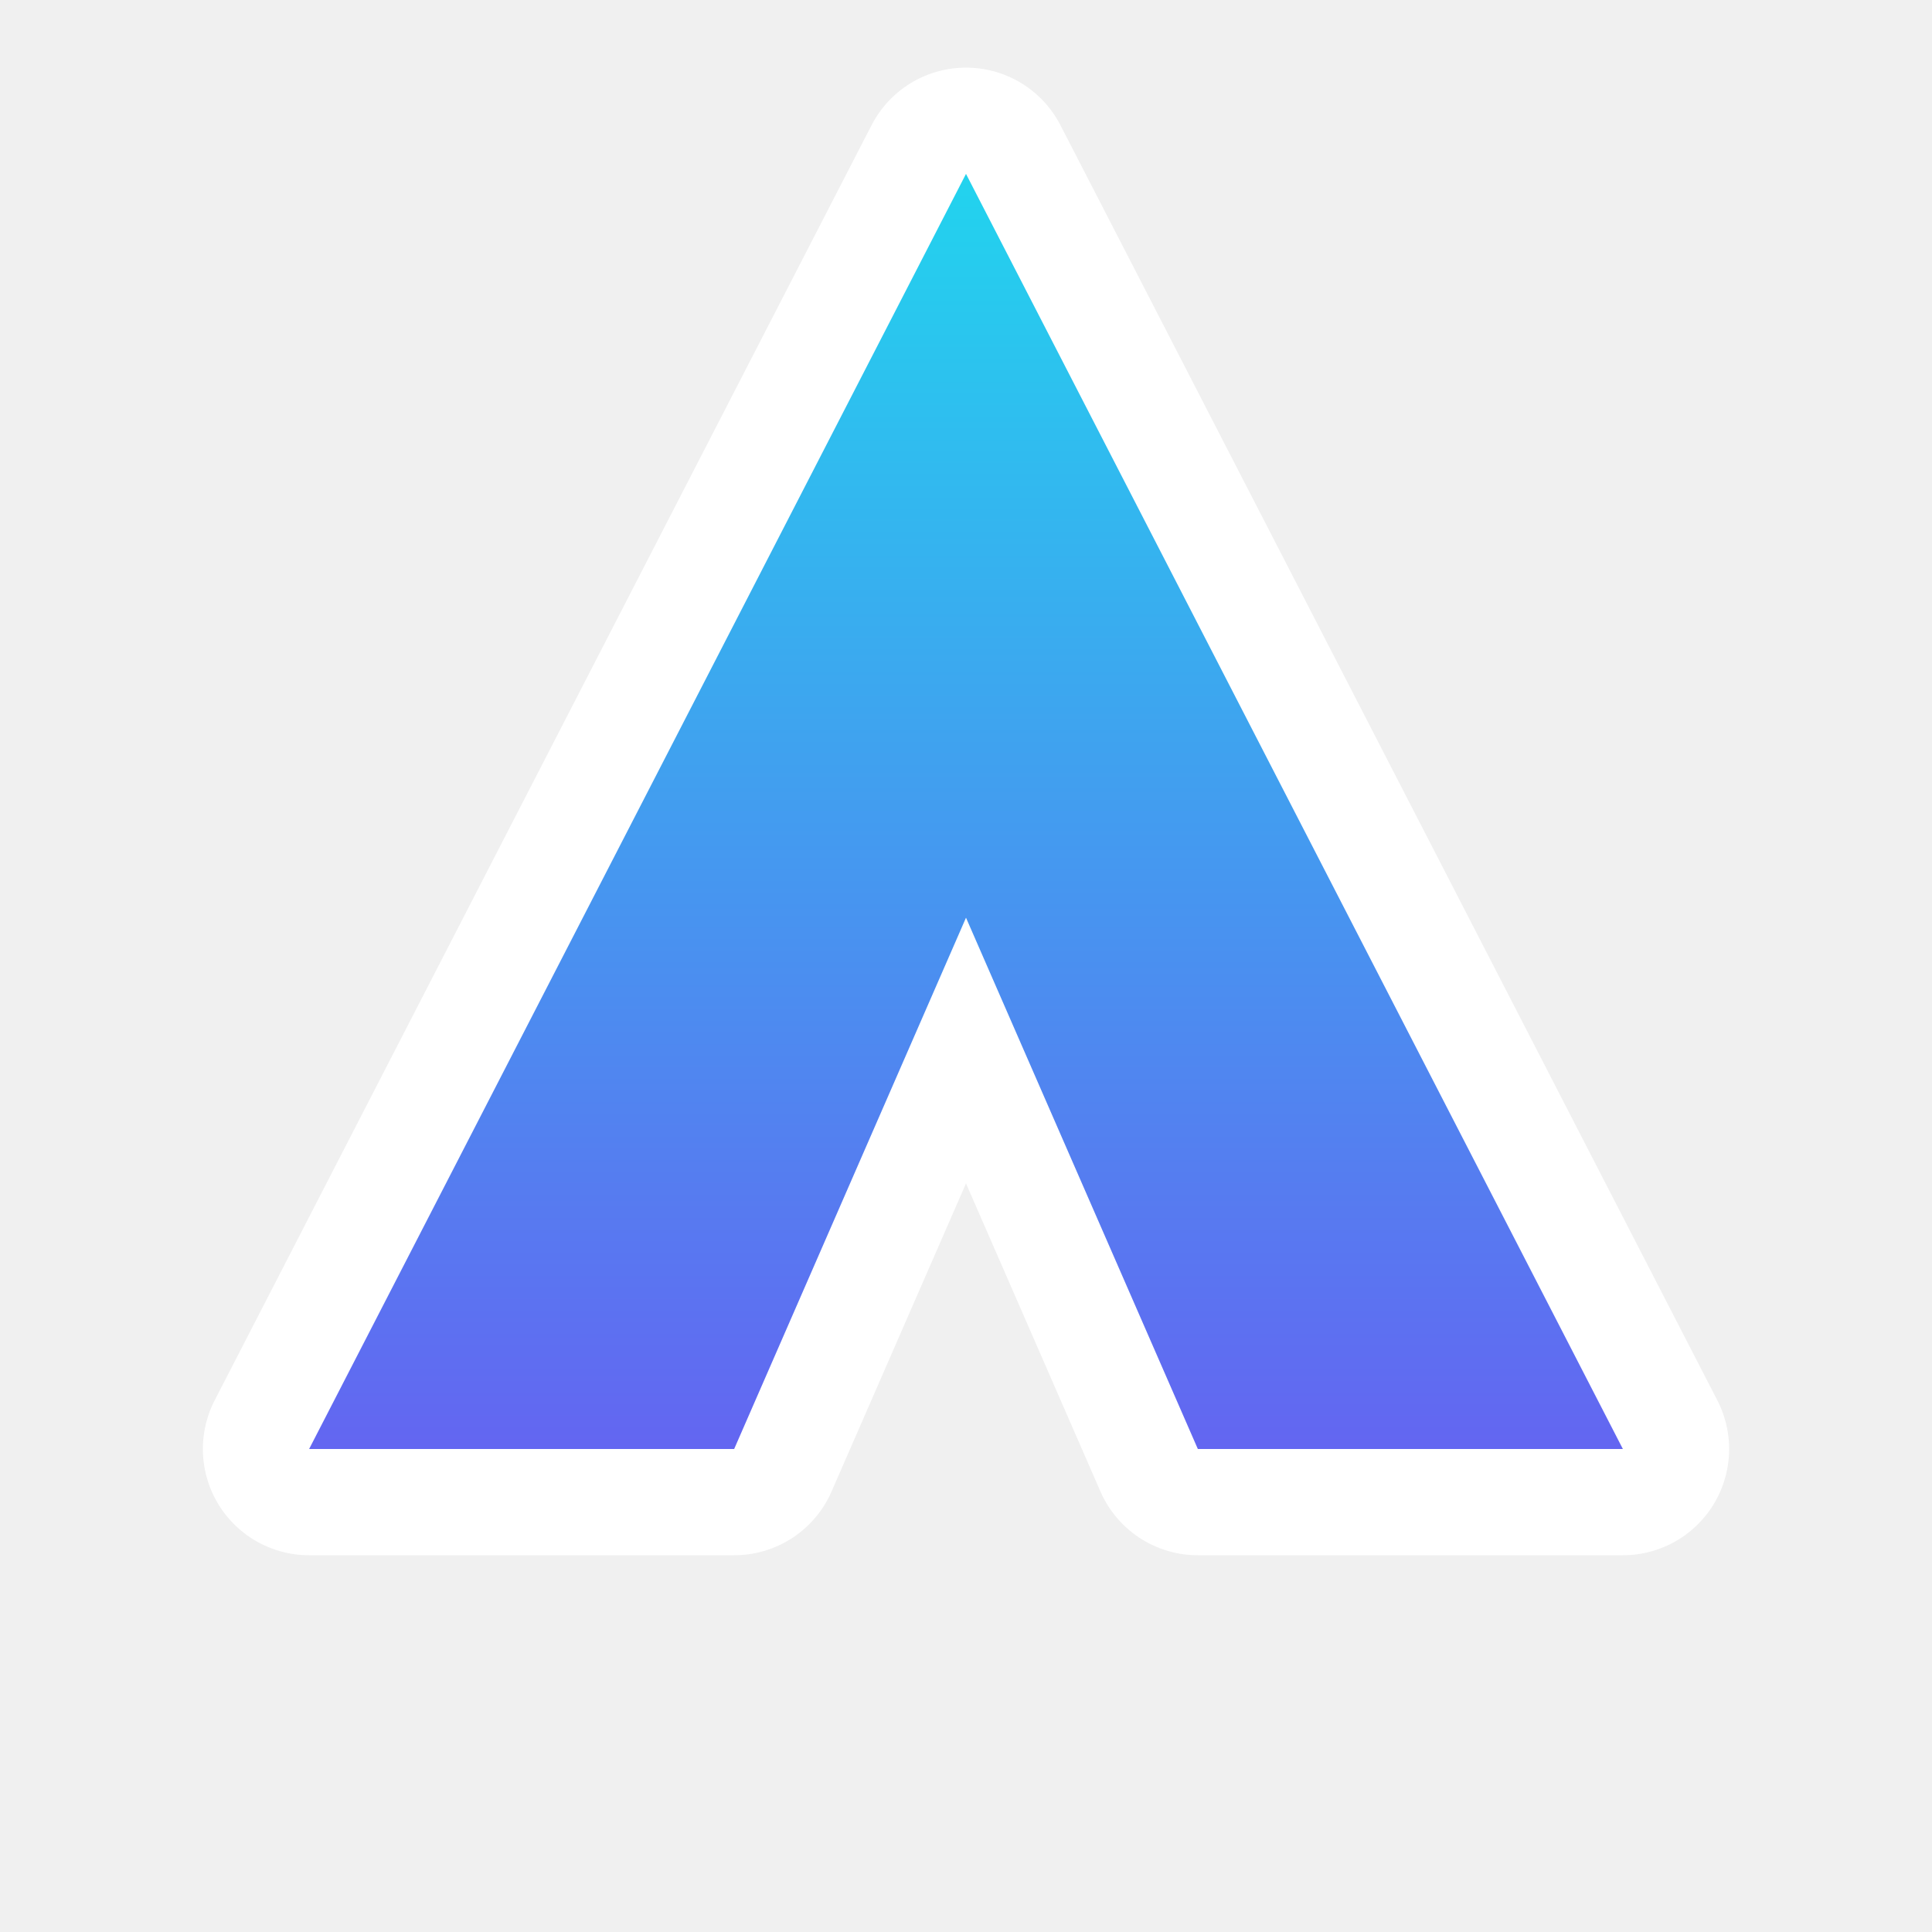
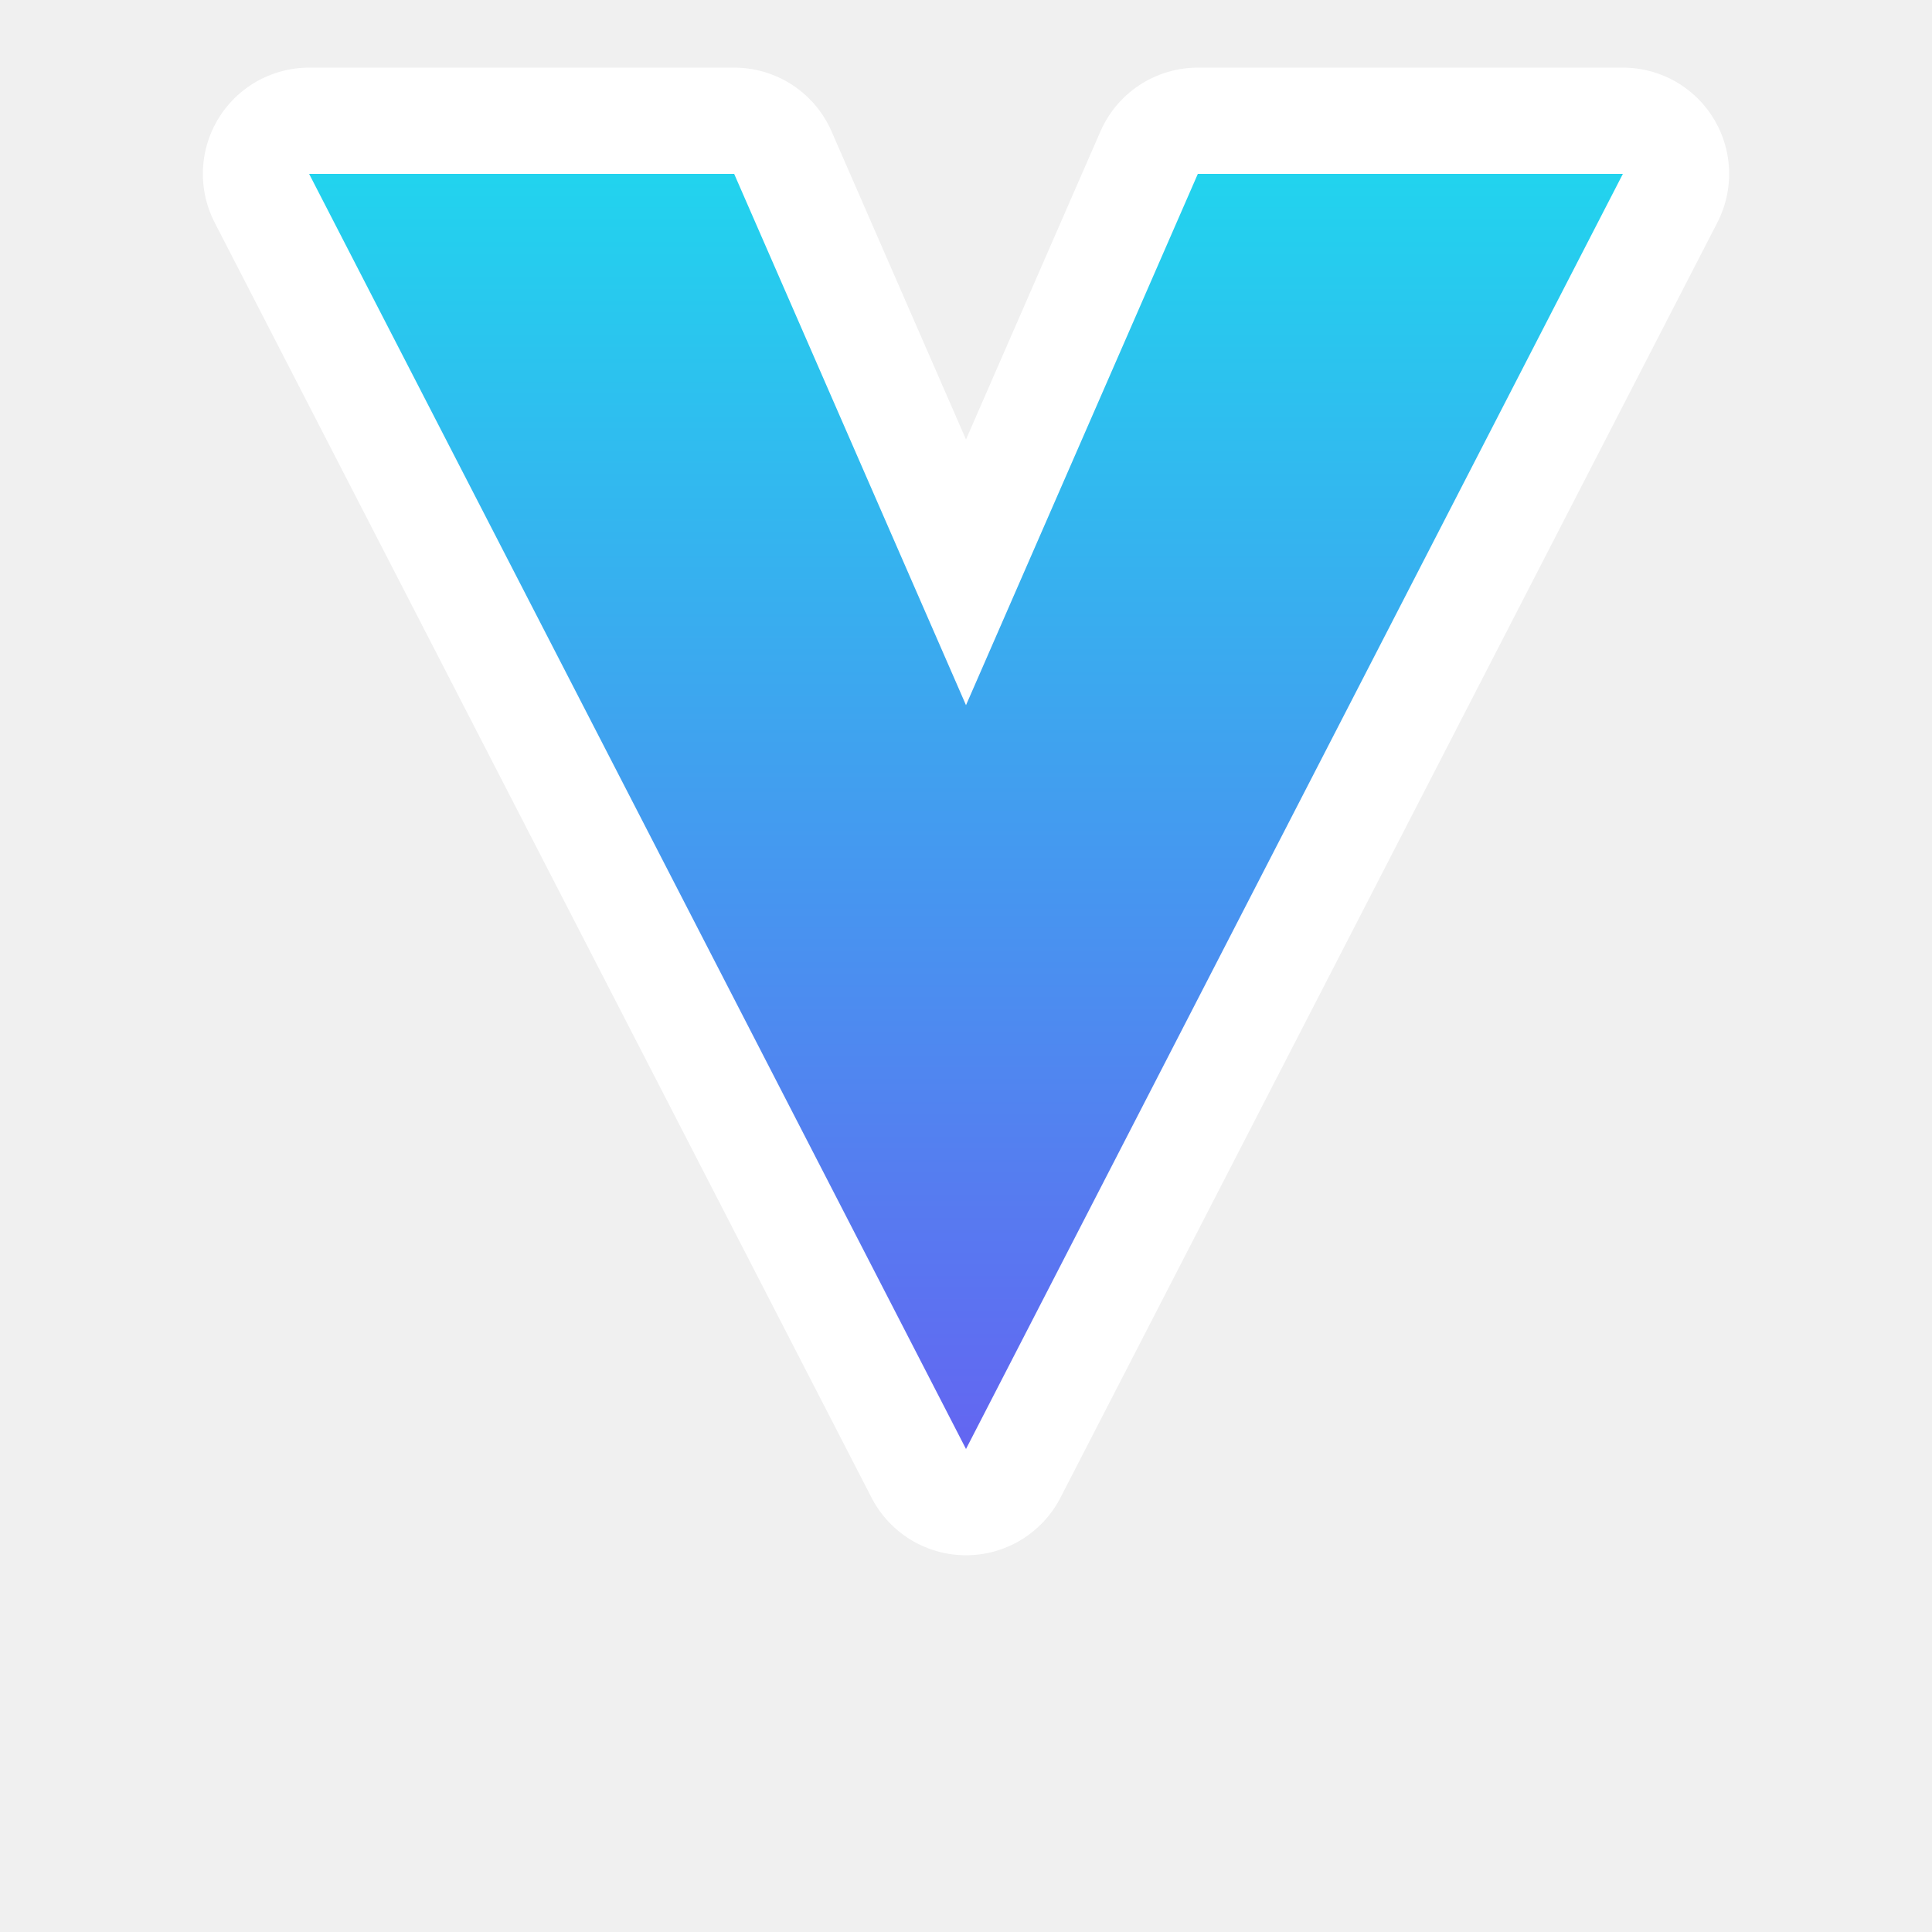
<svg xmlns="http://www.w3.org/2000/svg" width="200" height="200" viewBox="0 0 200 200">
  <defs>
    <linearGradient id="g" x1="0" y1="0" x2="0" y2="1">
      <stop offset="0" stop-color="#22D3EE" />
      <stop offset="1" stop-color="#6366F1" />
    </linearGradient>
  </defs>
-   <path d="M100 18 L168 150 L124 150 L100 95 L76 150 L32 150 Z" fill="#fff" stroke="#fff" stroke-width="22" stroke-linejoin="round" />
-   <path d="M100 18 L168 150 L124 150 L100 95 L76 150 L32 150 Z" fill="url(#g)" />
+   <path d="M100 150 L168 18 L124 18 L100 73 L76 18 L32 18 Z" fill="#fff" stroke="#fff" stroke-width="22" stroke-linejoin="round" />
+   <path d="M100 150 L168 18 L124 18 L100 73 L76 18 L32 18 Z" fill="url(#g)" />
</svg>
